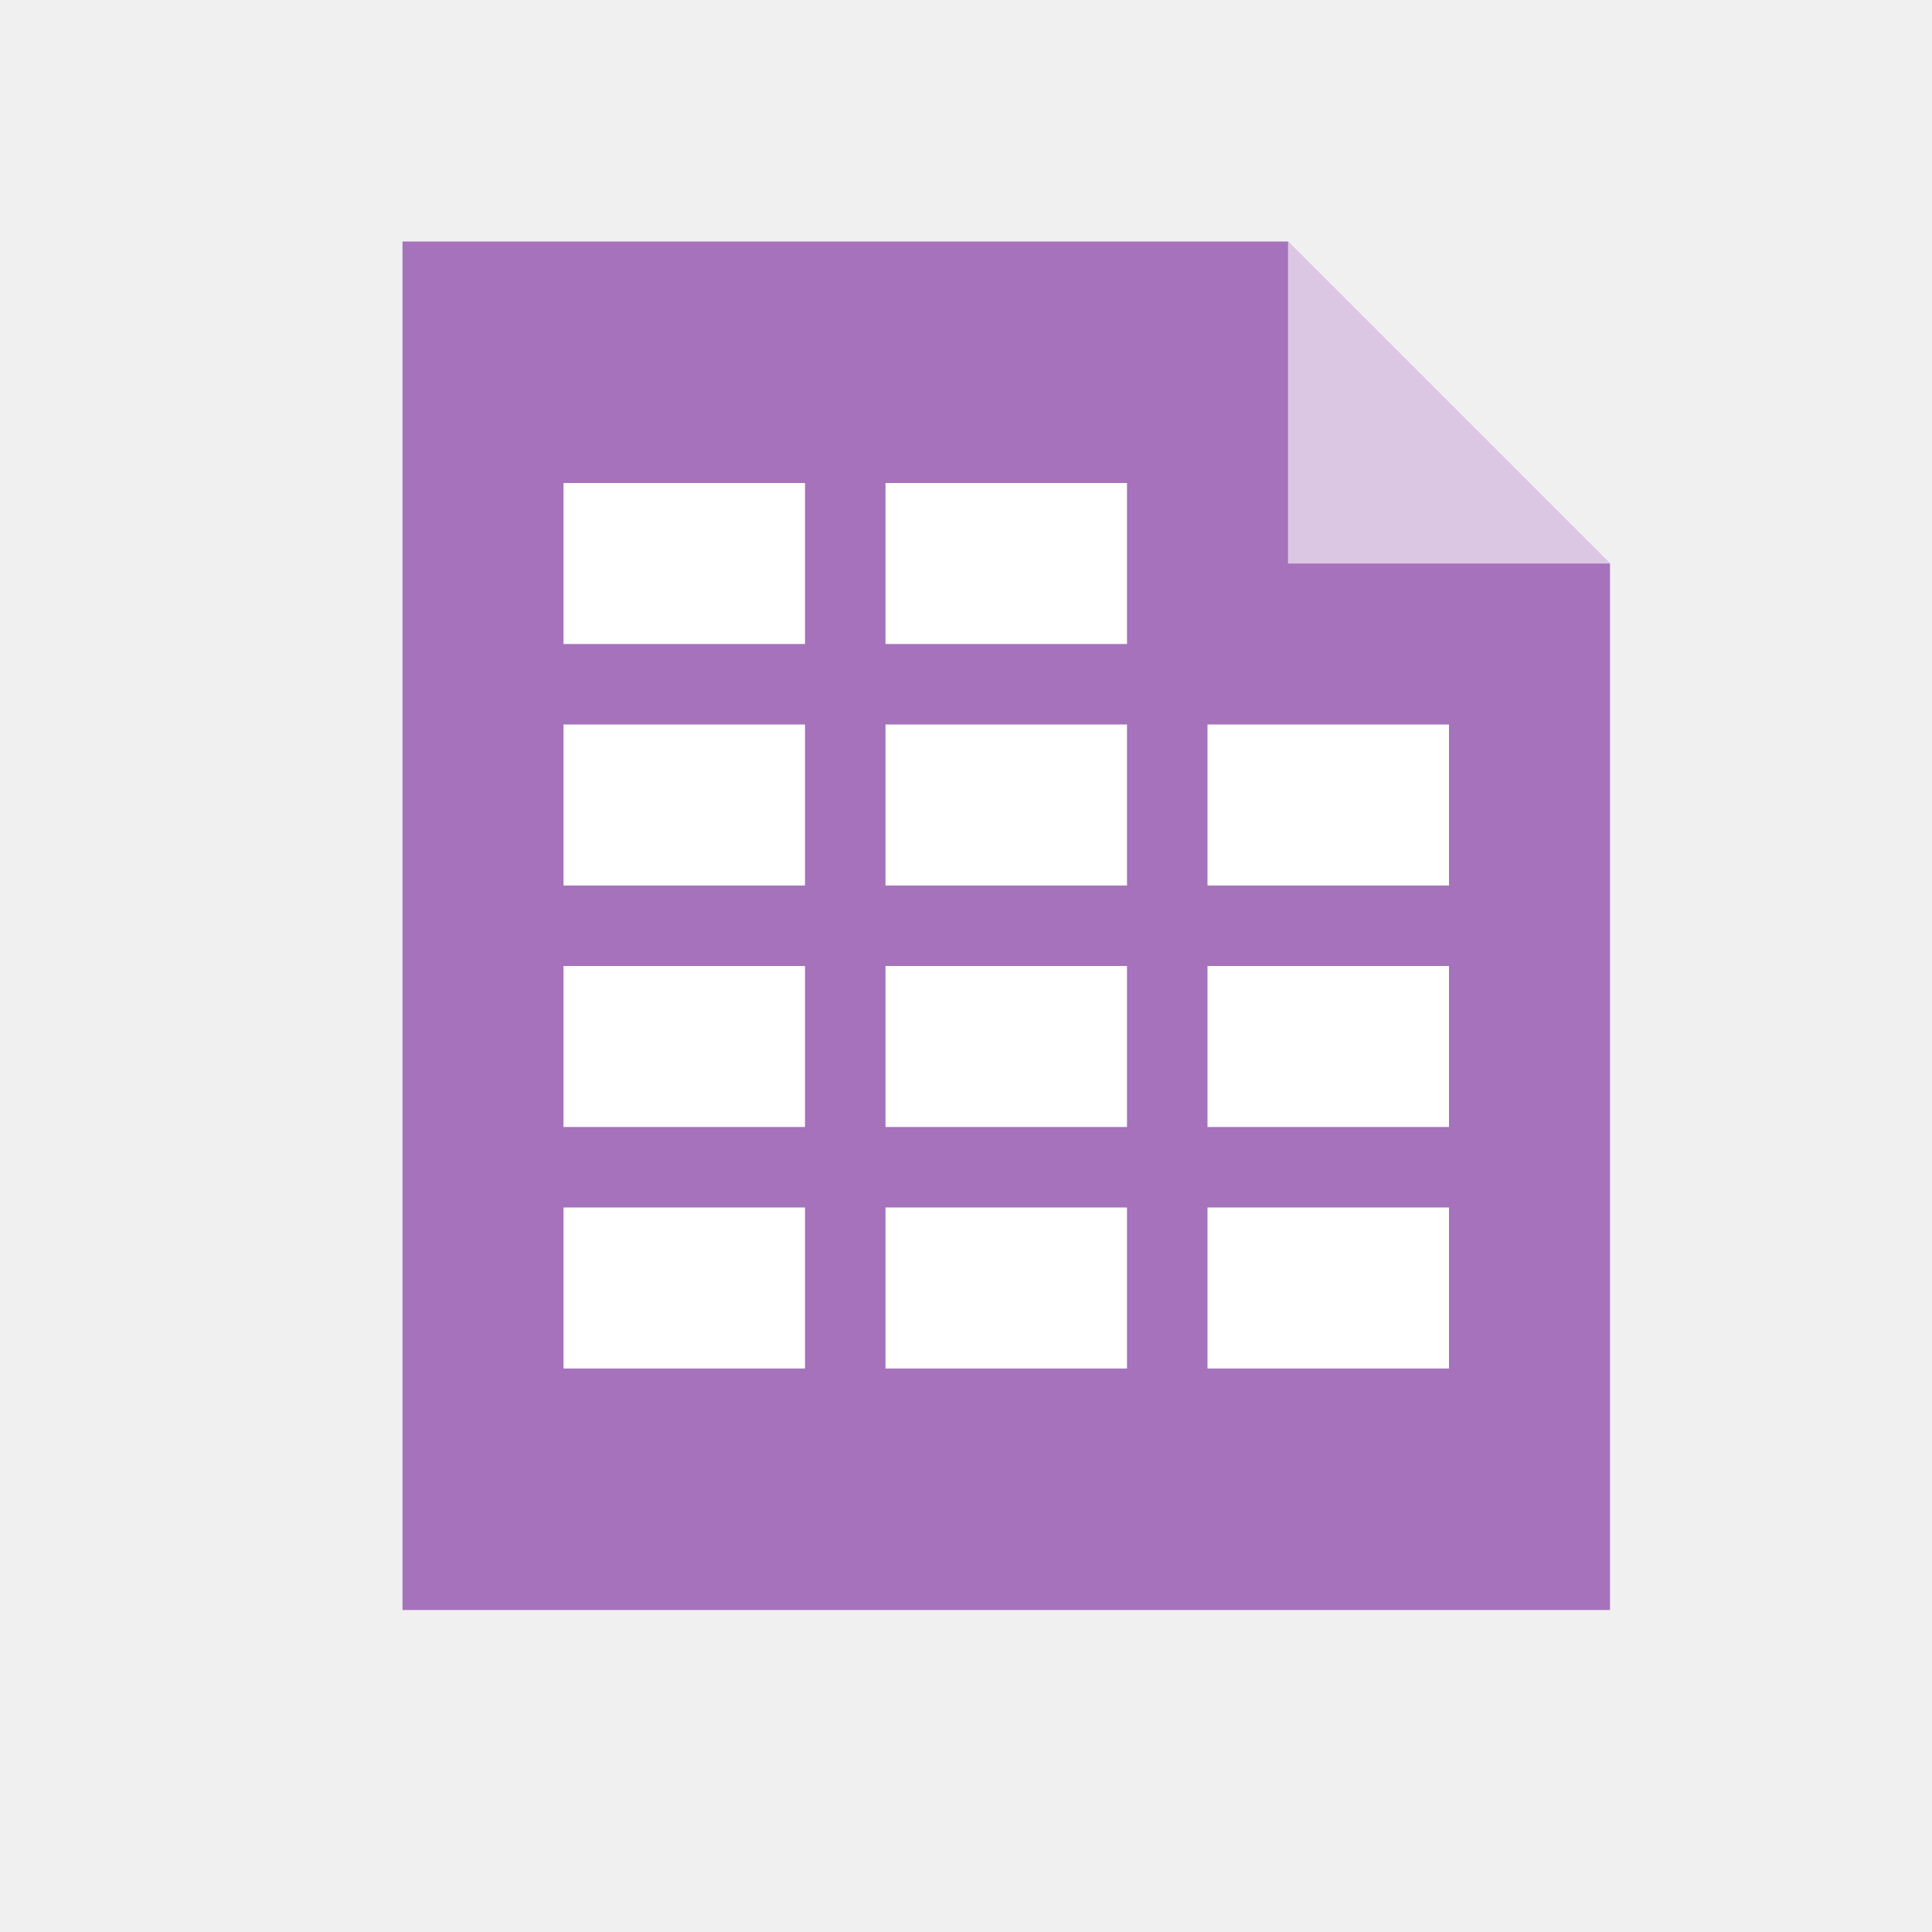
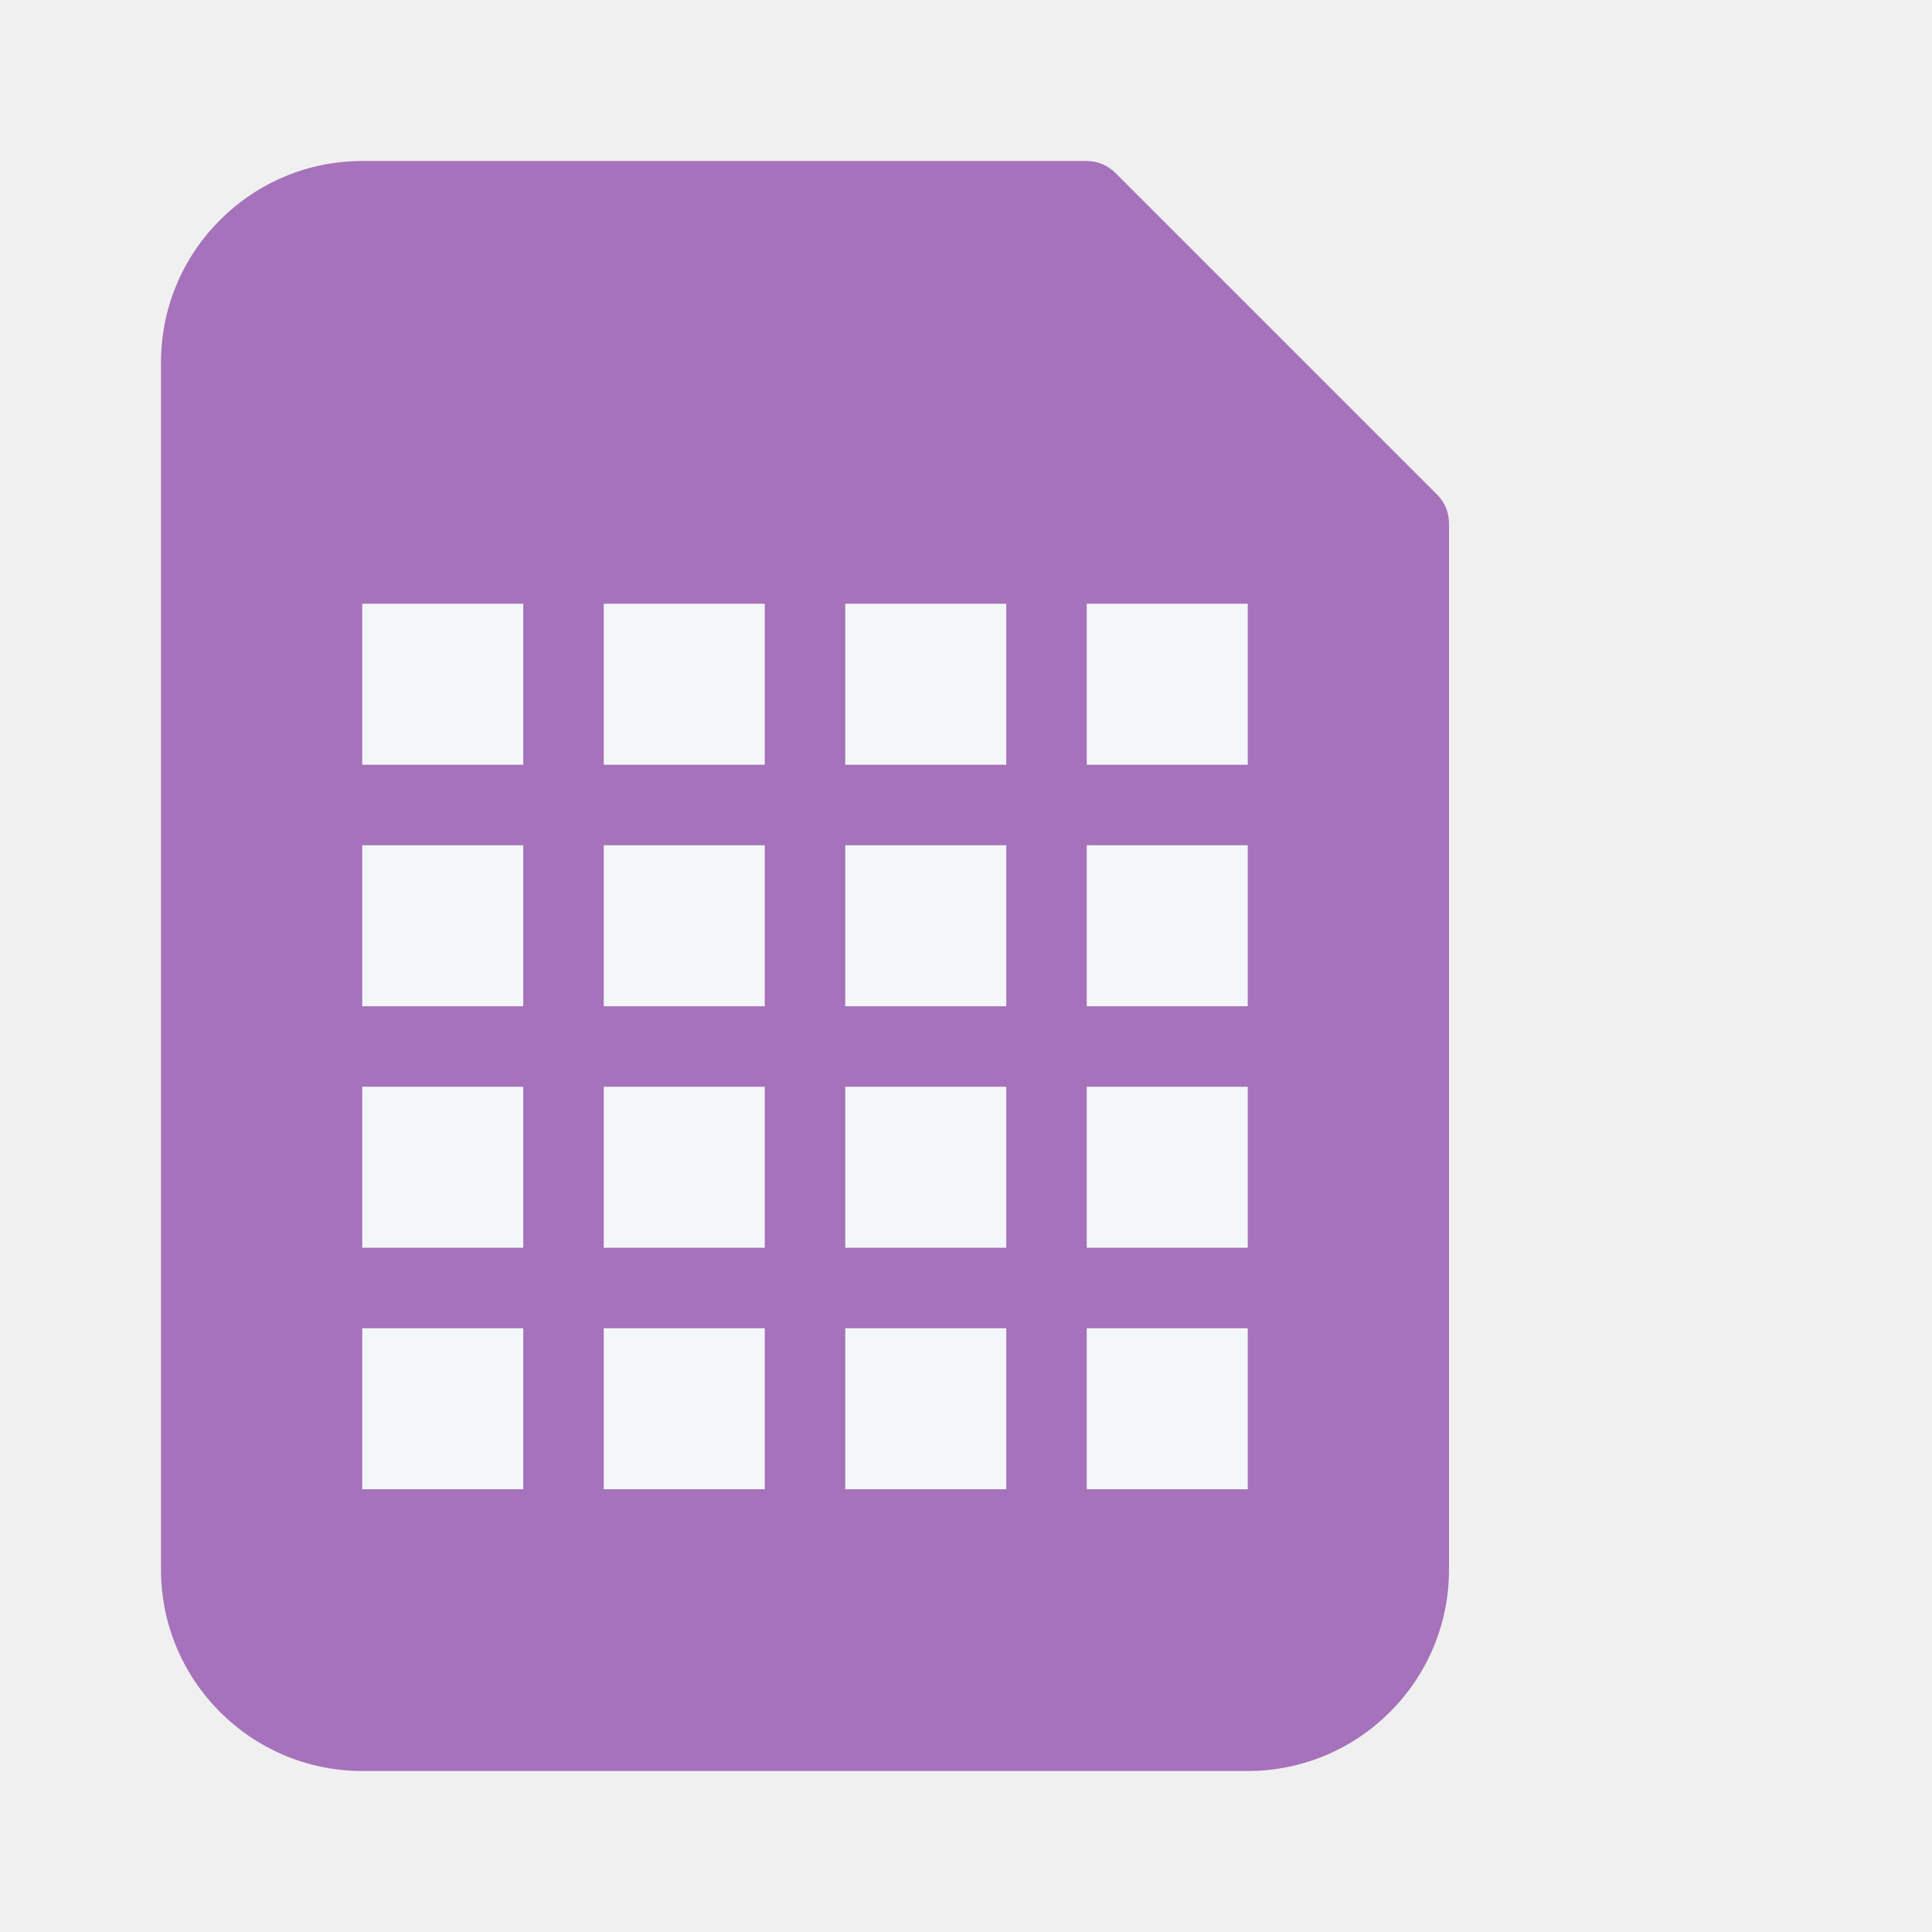
- <svg xmlns="http://www.w3.org/2000/svg" width="24px" height="24px" viewBox="0 0 24 24" version="1.1">
-   <defs />
-   <g id="Icons" stroke="none" stroke-width="1" fill="none" fill-rule="evenodd">
-     <g id="Icon/File">
-       <g>
-         <g id="icon-box-24-copy-7">
-           <rect id="icon-box-24" x="0" y="0" width="24" height="24" />
-         </g>
-         <g id="Group" transform="translate(4.5, 2.5)">
-           <polygon id="Rectangle" fill="#A672BB" points="0.5 0.5 11.5 0.5 15.5 4.5 15.5 17.5 0.5 17.5" />
-           <path d="" id="Stroke-2838" fill-opacity="0.5" fill="#FFFFFF" />
-           <path d="M2.5,9.5 L5.5,9.5 L5.5,11.5 L2.5,11.5 L2.5,9.5 Z M6.5,9.5 L9.5,9.5 L9.5,11.5 L6.5,11.5 L6.5,9.5 Z M10.5,9.5 L13.5,9.5 L13.5,11.5 L10.5,11.5 L10.5,9.5 Z M2.5,6.5 L5.5,6.5 L5.5,8.5 L2.5,8.5 L2.5,6.5 Z M6.5,6.5 L9.5,6.5 L9.5,8.5 L6.5,8.5 L6.5,6.5 Z M2.5,3.5 L5.5,3.5 L5.5,5.5 L2.5,5.5 L2.5,3.5 Z M6.5,3.5 L9.5,3.5 L9.5,5.5 L6.5,5.5 L6.5,3.5 Z M10.5,6.5 L13.5,6.5 L13.5,8.5 L10.5,8.5 L10.5,6.5 Z M2.5,12.5 L5.5,12.5 L5.5,14.5 L2.5,14.5 L2.5,12.5 Z M6.5,12.5 L9.5,12.5 L9.5,14.5 L6.5,14.5 L6.5,12.5 Z M10.5,12.5 L13.5,12.5 L13.5,14.5 L10.5,14.5 L10.5,12.5 Z" id="Rectangle-125" fill="#FFFFFF" />
-           <polygon id="Triangle" fill-opacity="0.6" fill="#FFFFFF" transform="translate(13.5, 2.5) rotate(180) translate(-13.5, -2.5) " points="15.5 0.5 15.5 4.5 11.5 0.5" />
-         </g>
-       </g>
-     </g>
-   </g>
+ <svg xmlns="http://www.w3.org/2000/svg" width="24" height="24" viewBox="2 0 24 24" fill="none">
+   <path fill-rule="evenodd" clip-rule="evenodd" d="M6.5 7.5H8.5V9.5H6.5V7.5ZM9.5 7.5H11.5V9.5H9.5V7.5ZM14.5 7.5H12.5V9.5H14.5V7.5ZM15.5 7.5H17.5V9.5H15.5V7.5ZM6.5 10.5H8.5V12.5H6.5V10.5ZM9.5 10.5H11.5V12.5H9.5V10.5ZM14.5 10.5H12.5V12.5H14.5V10.5ZM15.5 10.5H17.5V12.5H15.5V10.5ZM8.5 13.5H6.5V15.5H8.5V13.5ZM11.5 13.5H9.5V15.5H11.5V13.5ZM12.5 13.5H14.5V15.5H12.5V13.5ZM17.5 13.5H15.5V15.5H17.5V13.5ZM6.5 16.5H8.5V18.5H6.5V16.5ZM9.5 16.5H11.5V18.5H9.5V16.5ZM14.5 16.5H12.5V18.5H14.5V16.5ZM15.5 16.5H17.5V18.5H15.5V16.5Z" fill="#F4F7FA" />
+   <path fill-rule="evenodd" clip-rule="evenodd" d="M15.854 2.146C15.76 2.053 15.633 2 15.5 2H6.5C5.122 2 4 3.121 4 4.5V19.5C4 20.879 5.122 22 6.5 22H17.5C18.878 22 20 20.879 20 19.5V6.5C20 6.367 19.947 6.24 19.854 6.146L15.854 2.146Z" fill="#A672BB" />
+   <path fill-rule="evenodd" clip-rule="evenodd" d="M6.5 7.5H8.5V9.5H6.5V7.5ZM9.5 7.5H11.5V9.5H9.5V7.5ZM14.5 7.5H12.5V9.5H14.5V7.5ZM15.5 7.5H17.5V9.5H15.5V7.5ZM6.5 10.5H8.5V12.5H6.5V10.5ZM9.5 10.5H11.5V12.5H9.5V10.5ZM14.5 10.5H12.5V12.5H14.5V10.5ZM15.5 10.5H17.5V12.5H15.5V10.5ZM8.5 13.5H6.5V15.5H8.5V13.5ZM11.5 13.5H9.5V15.5H11.5V13.5ZM12.5 13.5H14.5V15.5H12.5V13.5ZM17.5 13.5H15.5V15.5H17.5V13.5ZM6.5 16.5H8.5V18.5H6.5V16.5ZM9.5 16.5H11.5V18.5H9.5V16.5ZM14.5 16.5H12.5V18.5H14.5V16.5ZM15.5 16.5H17.5V18.5H15.5V16.5Z" fill="#F4F7FA" />
</svg>
